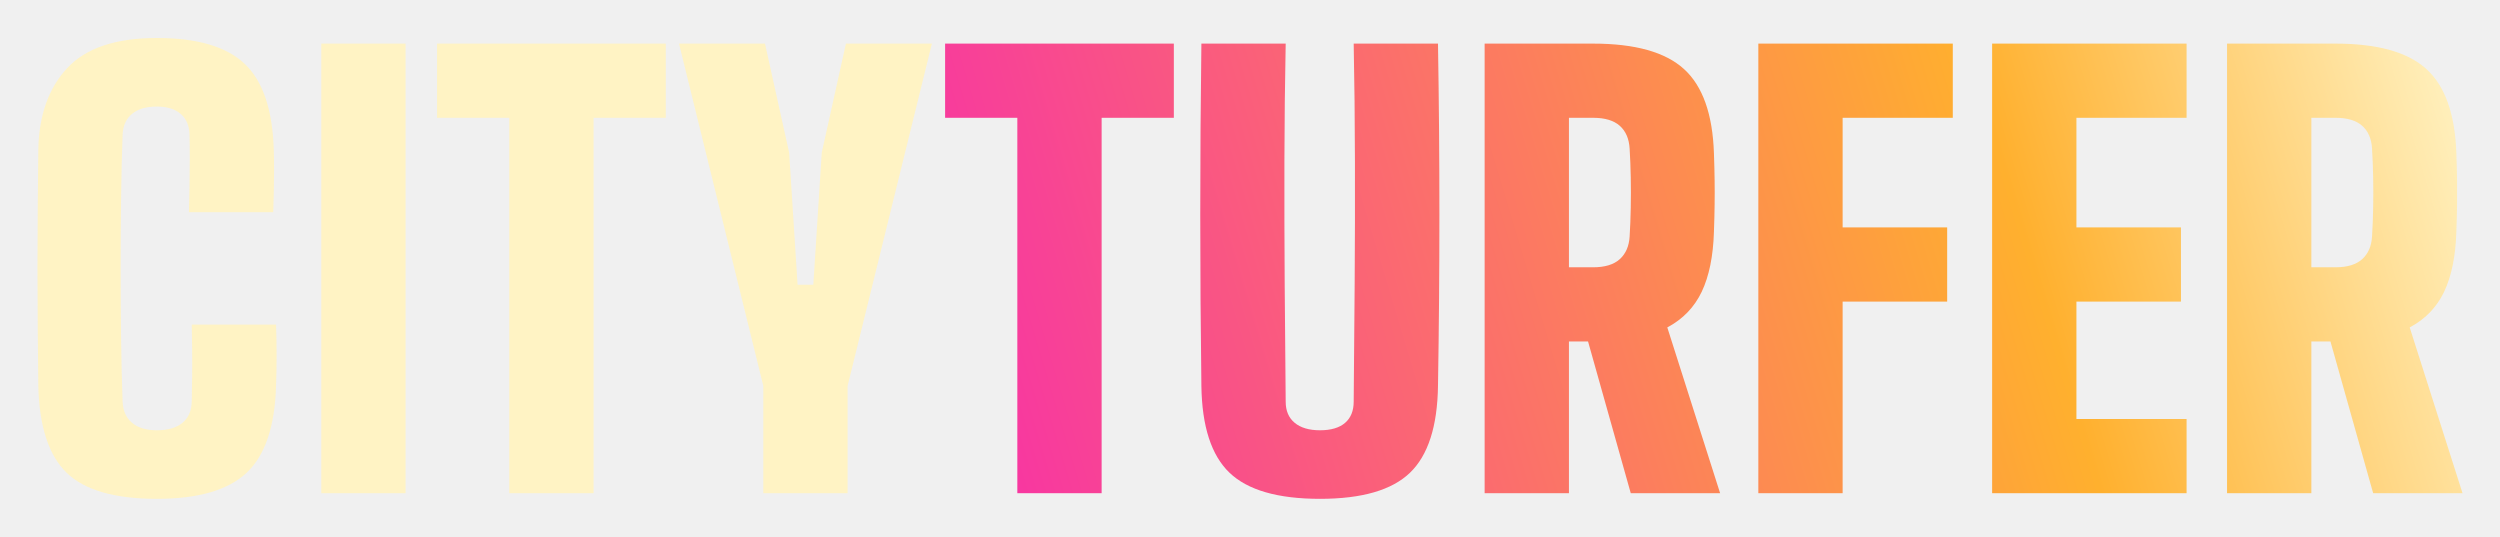
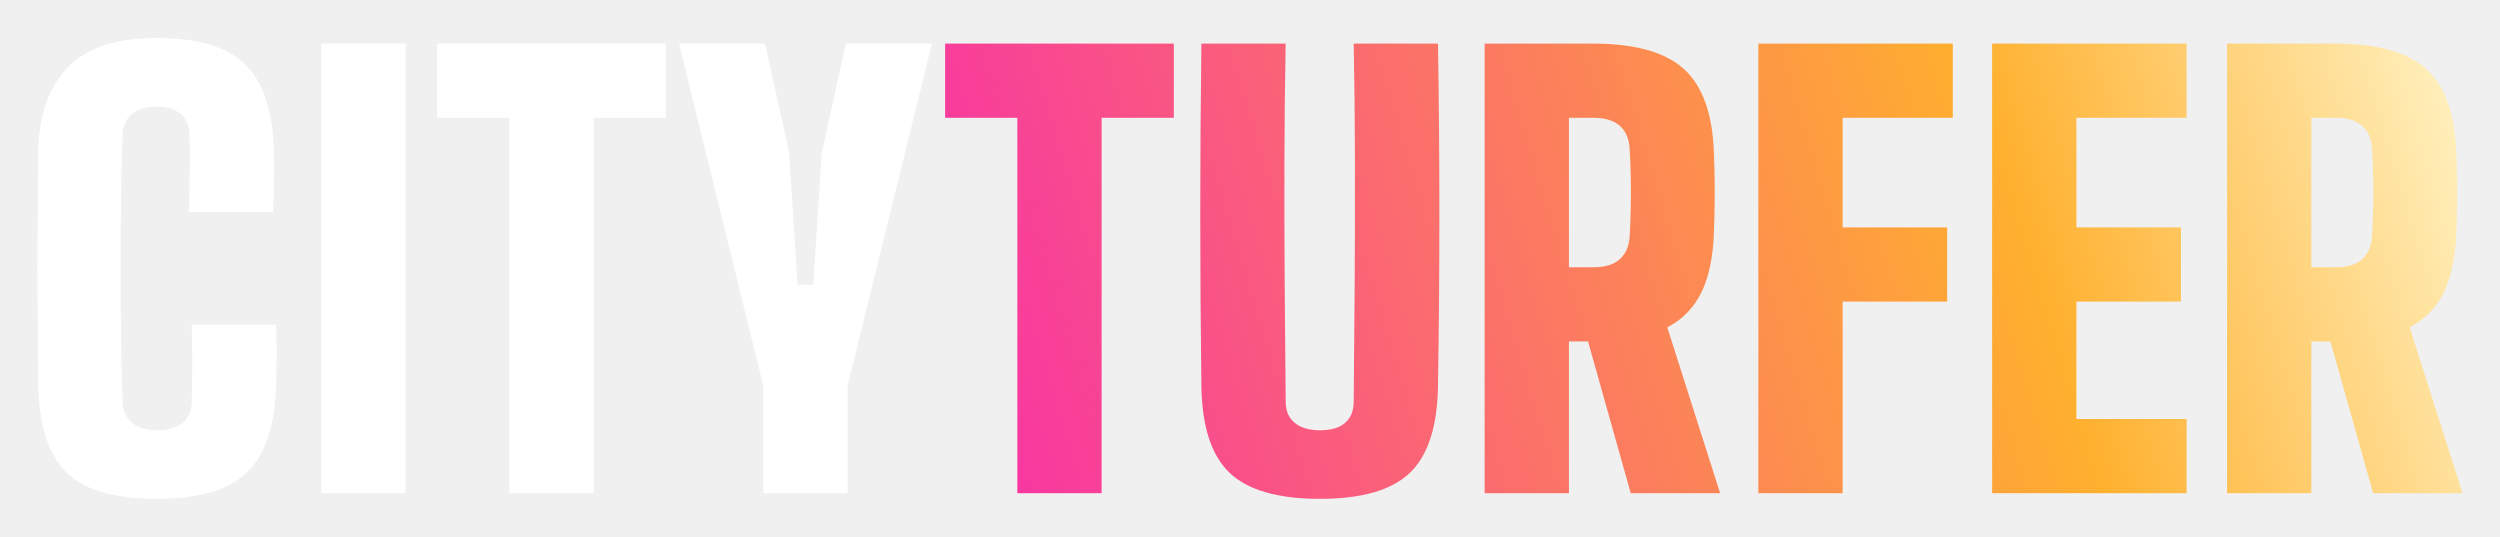
<svg xmlns="http://www.w3.org/2000/svg" viewBox="-5.7 22.2 800.7 171.6" width="801" height="172" role="img" aria-label="CityTurfer">
  <defs>
    <linearGradient id="ramp" gradientUnits="userSpaceOnUse" x1="297.0" y1="181.8" x2="783.0" y2="36.0">
      <stop offset="0" stop-color="#F72FA8" />
      <stop offset="0.7" stop-color="#FFB02E" />
      <stop offset="1" stop-color="#FFF3C4" />
    </linearGradient>
  </defs>
-   <path fill="#FFF3C4" d="M44.55 181.8Q24.21 181.8 15.62 173.43Q7.02 165.06 6.57 145.62Q6.48 138.15 6.39 128.34Q6.3 118.53 6.3 107.96Q6.3 97.38 6.39 87.53Q6.48 77.67 6.57 70.02Q6.84 53.55 15.79 43.88Q24.75 34.2 44.55 34.2Q63.99 34.2 72.72 42.53Q81.45 50.85 81.99 70.2Q82.08 73.17 82.08 76.64Q82.08 80.1 81.99 83.56Q81.9 87.03 81.81 90H54.81Q54.9 86.67 54.99 82.12Q55.08 77.58 55.08 73.03Q55.08 68.49 54.99 65.16Q54.9 60.84 52.16 58.5Q49.41 56.16 44.55 56.16Q39.42 56.16 36.59 58.5Q33.75 60.84 33.57 65.16Q33.21 74.61 33.08 85.59Q32.94 96.57 32.94 108Q32.94 119.43 33.08 130.37Q33.21 141.3 33.57 150.66Q33.75 155.07 36.59 157.45Q39.42 159.84 44.55 159.84Q49.86 159.84 52.74 157.45Q55.62 155.07 55.71 150.66Q55.8 147.42 55.84 142.88Q55.89 138.33 55.84 133.78Q55.8 129.24 55.71 126H82.71Q82.89 130.32 82.89 135.81Q82.89 141.3 82.71 145.62Q82.17 165.06 73.31 173.43Q64.44 181.8 44.55 181.8ZM97.2 180V36H124.2V180ZM157.41 180V59.76H134.28V36H207.54V59.76H184.41V180ZM238.77 180V145.8V145.62L211.77 36H239.31L247.05 70.92L249.75 113.22H254.79L257.49 70.92L265.23 36H292.77L265.77 145.62V145.8V180Z" />
+   <path fill="#FFFFFF" d="M44.55 181.8Q24.21 181.8 15.62 173.43Q7.02 165.06 6.57 145.62Q6.48 138.15 6.39 128.34Q6.3 118.53 6.3 107.96Q6.3 97.38 6.39 87.53Q6.48 77.67 6.57 70.02Q6.84 53.55 15.79 43.88Q24.75 34.2 44.55 34.2Q63.99 34.2 72.72 42.53Q81.45 50.85 81.99 70.2Q82.08 73.17 82.08 76.64Q82.08 80.1 81.99 83.56Q81.9 87.03 81.81 90H54.81Q54.9 86.67 54.99 82.12Q55.08 77.58 55.08 73.03Q55.08 68.49 54.99 65.16Q54.9 60.84 52.16 58.5Q49.41 56.16 44.55 56.16Q39.42 56.16 36.59 58.5Q33.75 60.84 33.57 65.16Q33.21 74.61 33.08 85.59Q32.94 96.57 32.94 108Q32.94 119.43 33.08 130.37Q33.21 141.3 33.57 150.66Q33.75 155.07 36.59 157.45Q39.42 159.84 44.55 159.84Q49.86 159.84 52.74 157.45Q55.62 155.07 55.71 150.66Q55.8 147.42 55.84 142.88Q55.89 138.33 55.84 133.78Q55.8 129.24 55.71 126H82.71Q82.89 130.32 82.89 135.81Q82.89 141.3 82.71 145.62Q82.17 165.06 73.31 173.43Q64.44 181.8 44.55 181.8ZM97.2 180V36H124.2V180ZM157.41 180V59.76H134.28V36H207.54V59.76H184.41V180ZM238.77 180V145.8V145.62L211.77 36H239.31L247.05 70.92L249.75 113.22H254.79L257.49 70.92L265.23 36H292.77L265.77 145.62V145.8V180Z" />
  <path fill="url(#ramp)" d="M320.13 180V59.76H297V36H370.26V59.76H347.13V180ZM417.06 181.8Q396.81 181.8 388.08 173.43Q379.35 165.06 379.08 145.62Q378.72 118.44 378.72 90.77Q378.72 63.09 379.08 36H406.08Q405.72 54.09 405.67 73.71Q405.63 93.33 405.76 112.95Q405.9 132.57 406.08 150.66Q406.08 155.07 408.96 157.45Q411.84 159.84 417.06 159.84Q422.37 159.84 425.12 157.45Q427.86 155.07 427.86 150.66Q428.04 132.57 428.17 112.95Q428.31 93.33 428.26 73.71Q428.22 54.09 427.86 36H454.86Q455.31 63.09 455.31 90.77Q455.31 118.44 454.86 145.62Q454.59 165.06 445.9 173.43Q437.22 181.8 417.06 181.8ZM469.8 180V36H504.54Q524.7 36 533.65 44.15Q542.61 52.29 543.24 71.1Q543.42 76.14 543.46 79.92Q543.51 83.7 543.46 87.48Q543.42 91.26 543.24 96.3Q542.88 108 539.33 115.47Q535.77 122.94 528.3 126.9L545.22 180H516.6L502.92 131.4H496.8V180ZM496.8 107.64H504.54Q510.21 107.64 513.09 105.03Q515.97 102.42 516.24 97.74Q516.51 93.33 516.6 88.52Q516.69 83.7 516.6 78.89Q516.51 74.07 516.24 69.66Q515.97 64.89 513.09 62.33Q510.21 59.76 504.54 59.76H496.8ZM557.46 180V36H619.74V59.76H584.46V94.86H617.94V118.62H584.46V180ZM632.34 180V36H694.62V59.76H659.34V94.86H692.82V118.62H659.34V156.24H694.62V180ZM707.58 180V36H742.32Q762.48 36 771.43 44.15Q780.39 52.29 781.02 71.1Q781.2 76.14 781.25 79.92Q781.29 83.7 781.25 87.48Q781.2 91.26 781.02 96.3Q780.66 108 777.11 115.47Q773.55 122.94 766.08 126.9L783 180H754.38L740.7 131.4H734.58V180ZM734.58 107.64H742.32Q747.99 107.64 750.87 105.03Q753.75 102.42 754.02 97.74Q754.29 93.33 754.38 88.52Q754.47 83.7 754.38 78.89Q754.29 74.07 754.02 69.66Q753.75 64.89 750.87 62.33Q747.99 59.76 742.32 59.76H734.58Z" />
</svg>
